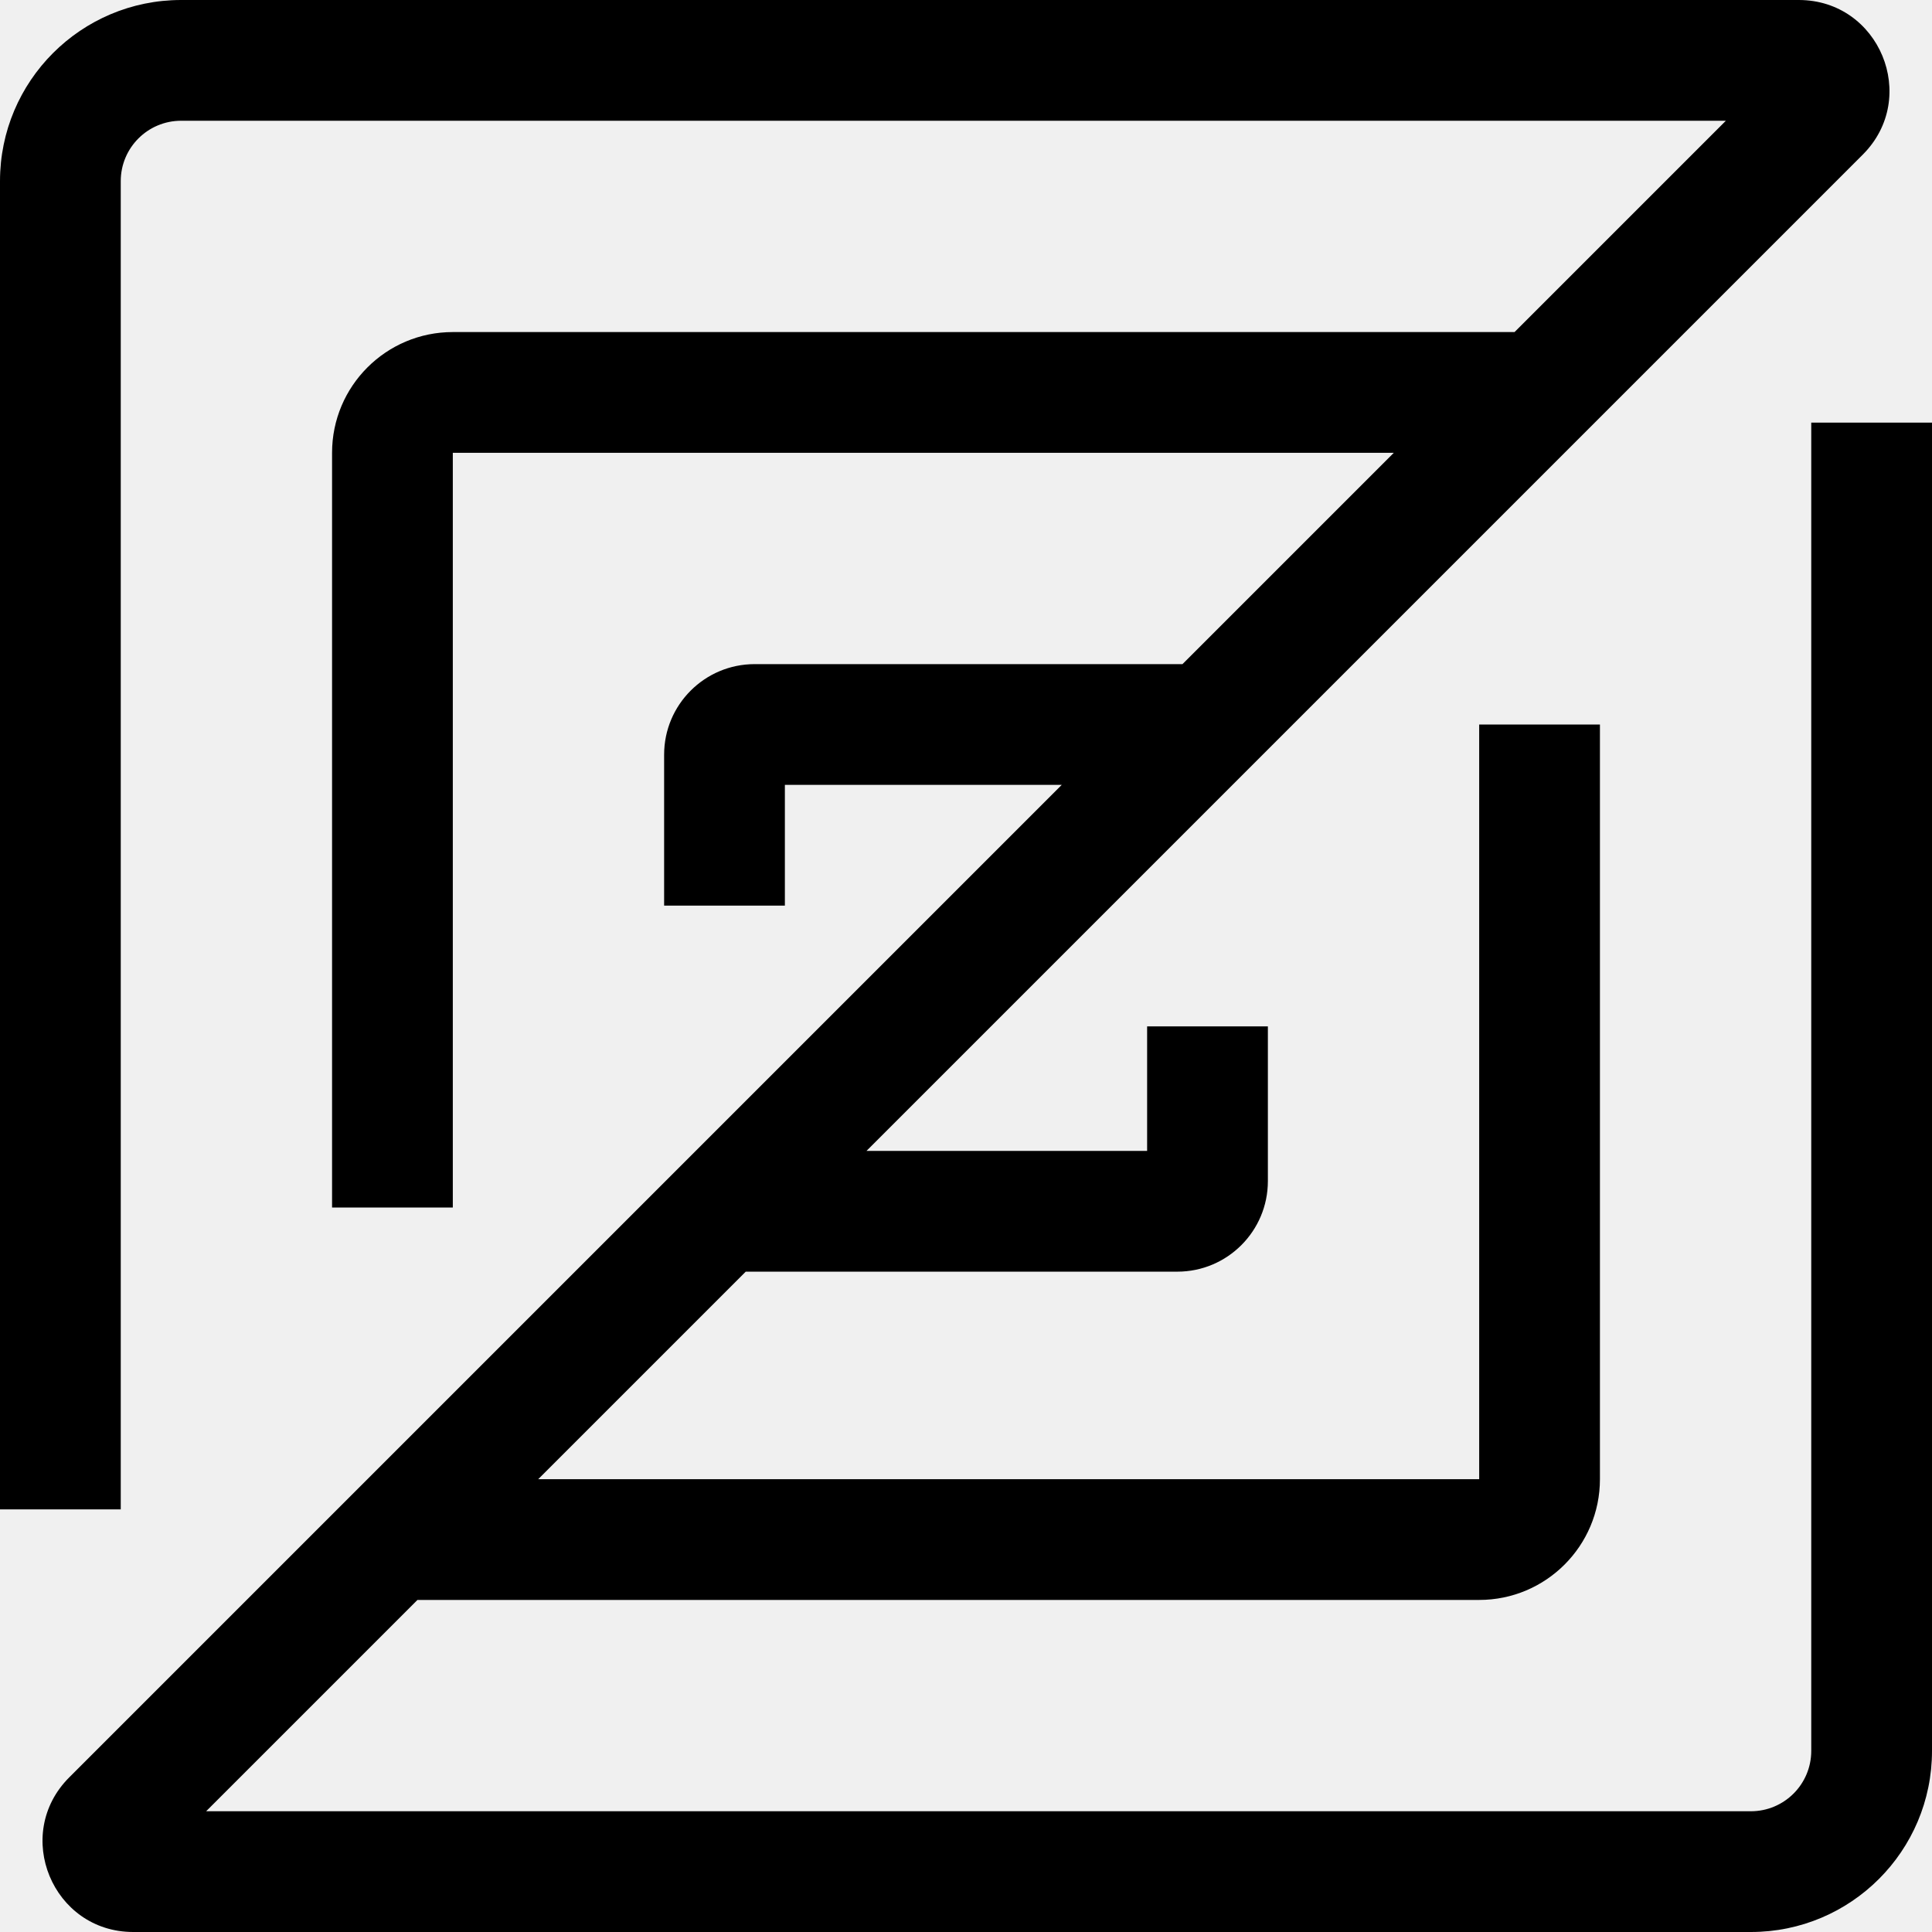
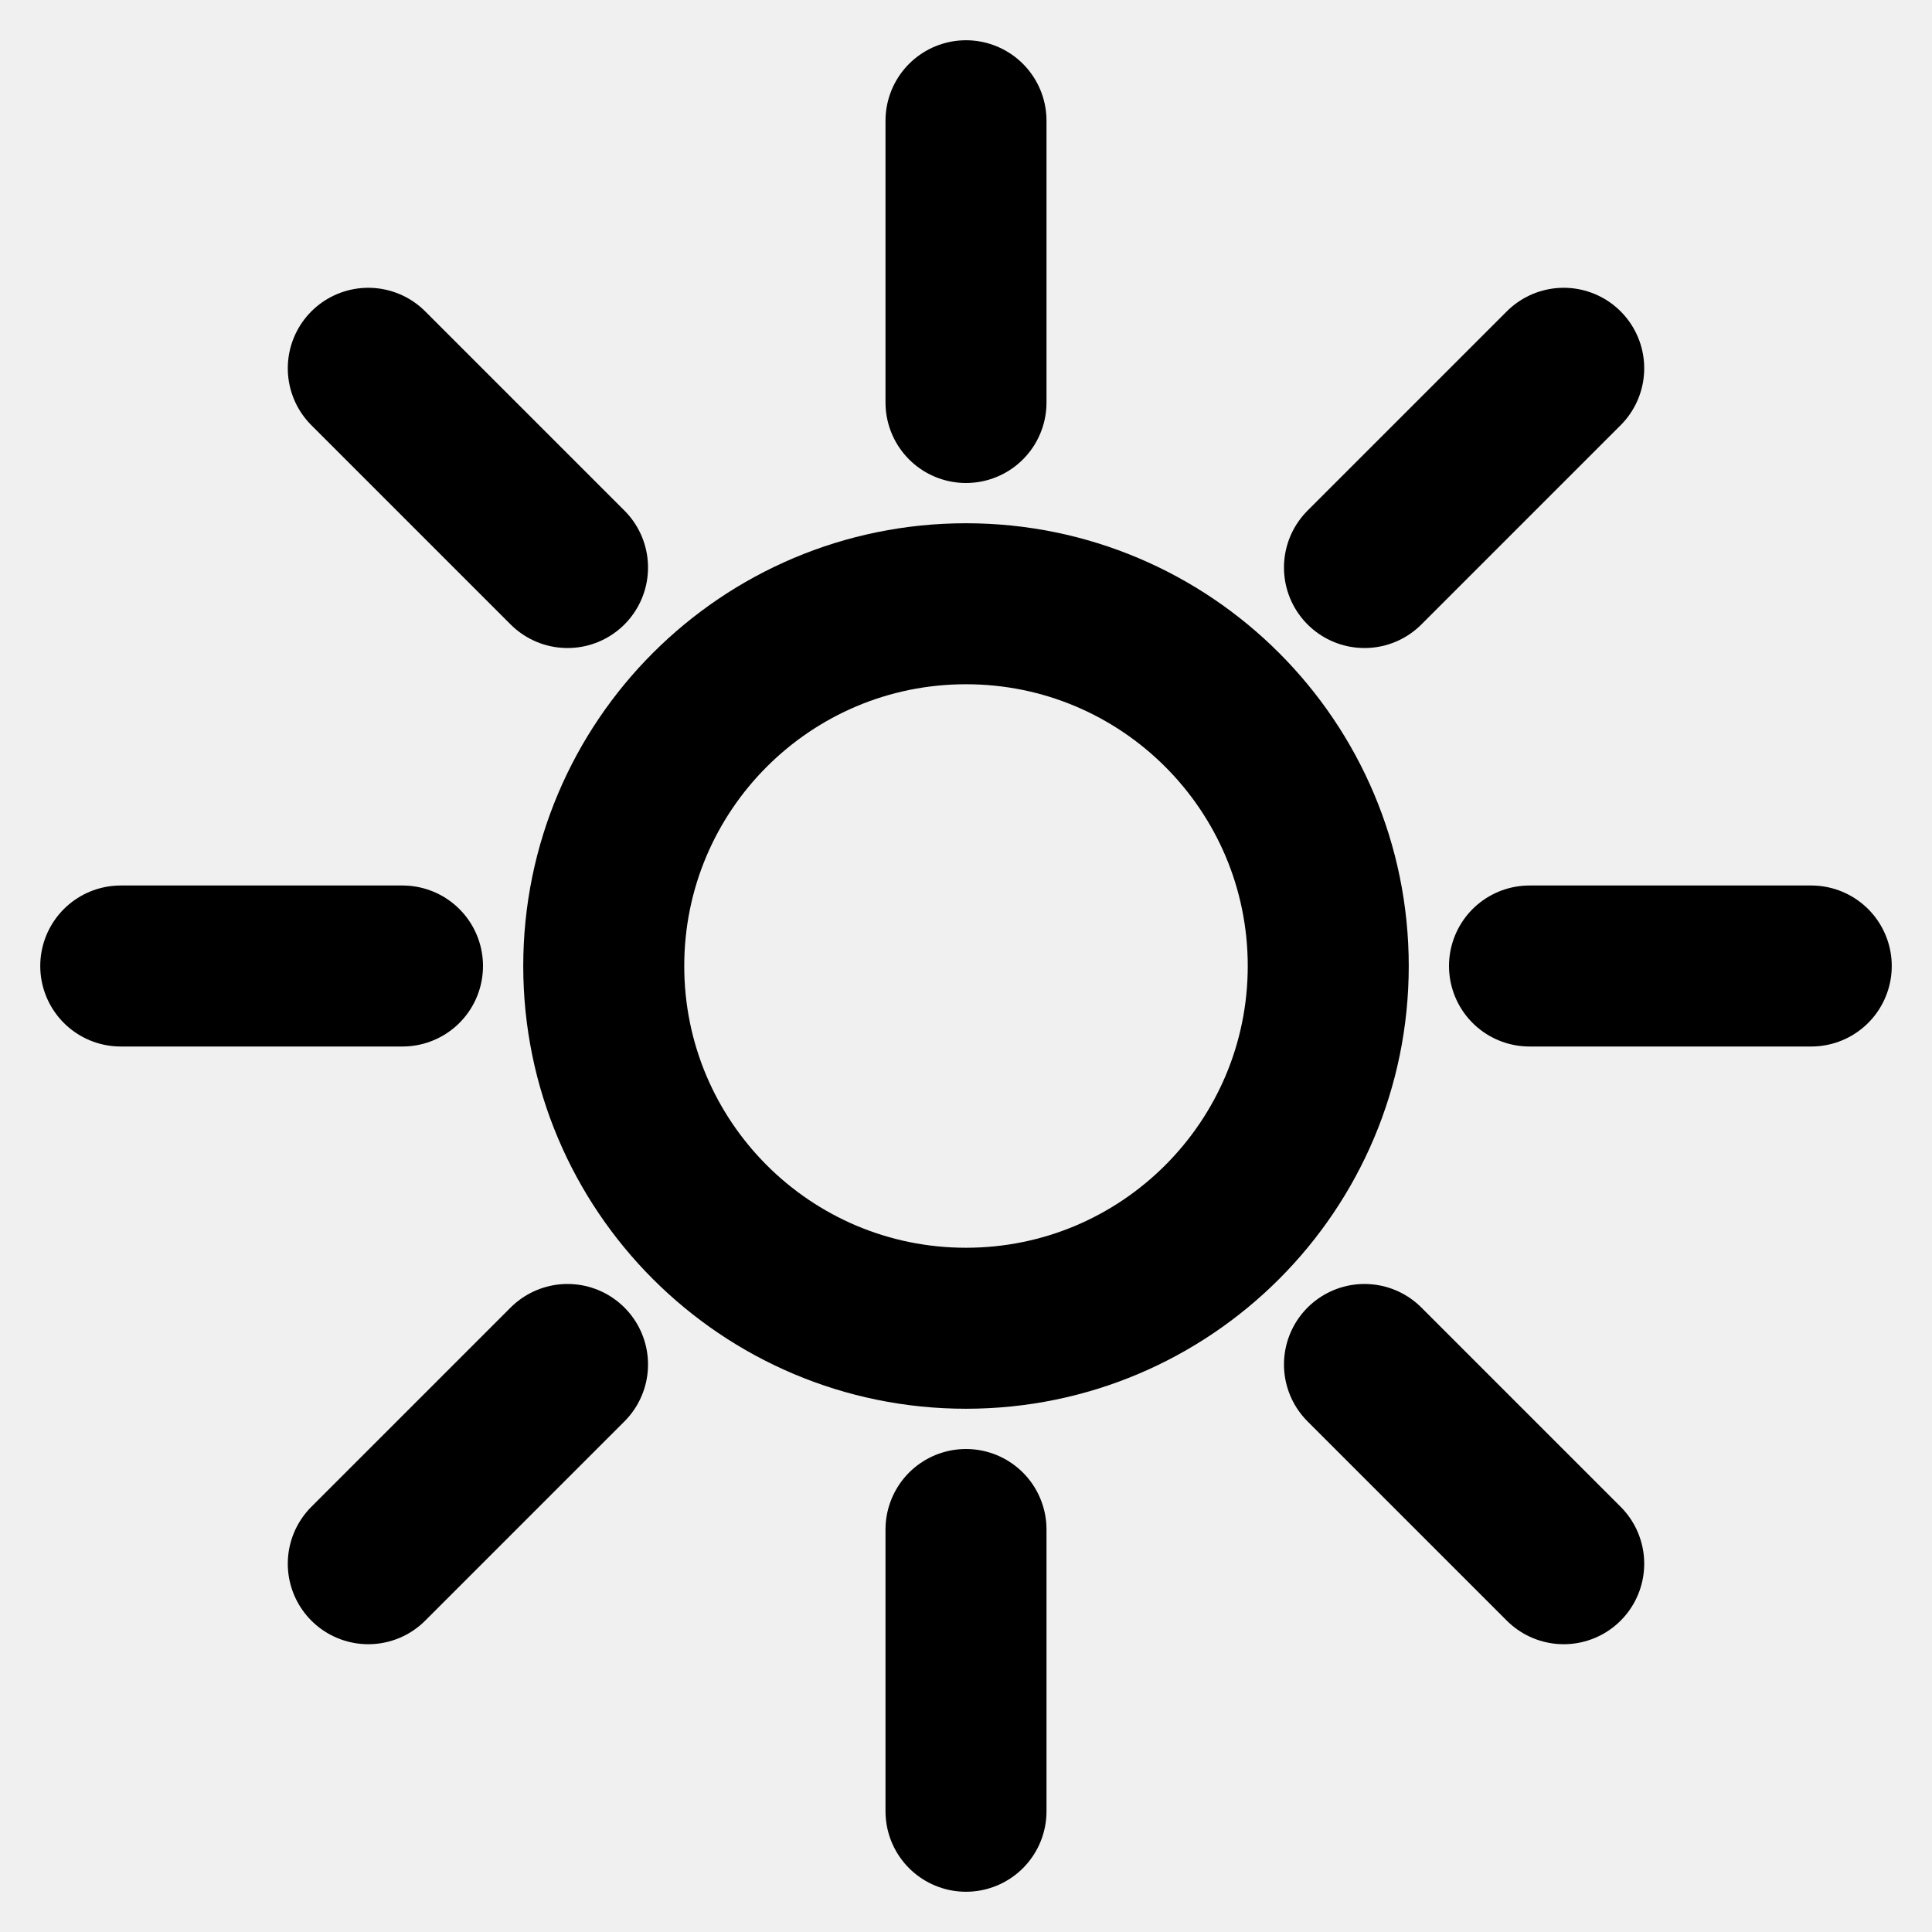
<svg xmlns="http://www.w3.org/2000/svg" width="96" height="96" viewBox="0 0 96 96" fill="none">
-   <g clip-path="url(#clip0_1957_1318)">
-     <path fill-rule="evenodd" clip-rule="evenodd" d="M9 6C7.343 6 6 7.343 6 9V75H0V9C0 4.029 4.029 0 9 0H89.379C93.388 0 95.395 4.847 92.561 7.682L43.055 57.188H57V51H63V58.688C63 61.173 60.985 63.188 58.5 63.188H37.055L26.743 73.5H73.5V36H79.5V73.5C79.5 76.814 76.814 79.5 73.5 79.5H20.743L10.243 90H87C88.657 90 90 88.657 90 87V21H96V87C96 91.971 91.971 96 87 96H6.621C2.612 96 0.605 91.153 3.439 88.318L52.757 39H39V45H33V37.5C33 35.015 35.015 33 37.5 33H58.757L69.257 22.5H22.5V60H16.5V22.5C16.5 19.186 19.186 16.5 22.5 16.5H75.257L85.757 6H9Z" fill="black" />
-   </g>
-   <defs>
-     <clipPath id="clip0_1957_1318">
-       <rect width="96" height="96" fill="white" />
-     </clipPath>
-   </defs>
+   <circle cx="48" cy="48" r="18" stroke="black" stroke-width="8" />
+   <line x1="76.00" y1="48.00" x2="90.00" y2="48.00" stroke="black" stroke-width="8" stroke-linecap="round" />
+   <line x1="67.80" y1="67.80" x2="77.70" y2="77.70" stroke="black" stroke-width="8" stroke-linecap="round" />
+   <line x1="48.00" y1="76.00" x2="48.00" y2="90.00" stroke="black" stroke-width="8" stroke-linecap="round" />
+   <line x1="28.20" y1="67.80" x2="18.30" y2="77.70" stroke="black" stroke-width="8" stroke-linecap="round" />
+   <line x1="20.00" y1="48.00" x2="6.00" y2="48.00" stroke="black" stroke-width="8" stroke-linecap="round" />
+   <line x1="28.20" y1="28.20" x2="18.30" y2="18.30" stroke="black" stroke-width="8" stroke-linecap="round" />
+   <line x1="48.00" y1="20.00" x2="48.00" y2="6.00" stroke="black" stroke-width="8" stroke-linecap="round" />
+   <line x1="67.80" y1="28.20" x2="77.70" y2="18.30" stroke="black" stroke-width="8" stroke-linecap="round" />
</svg>
